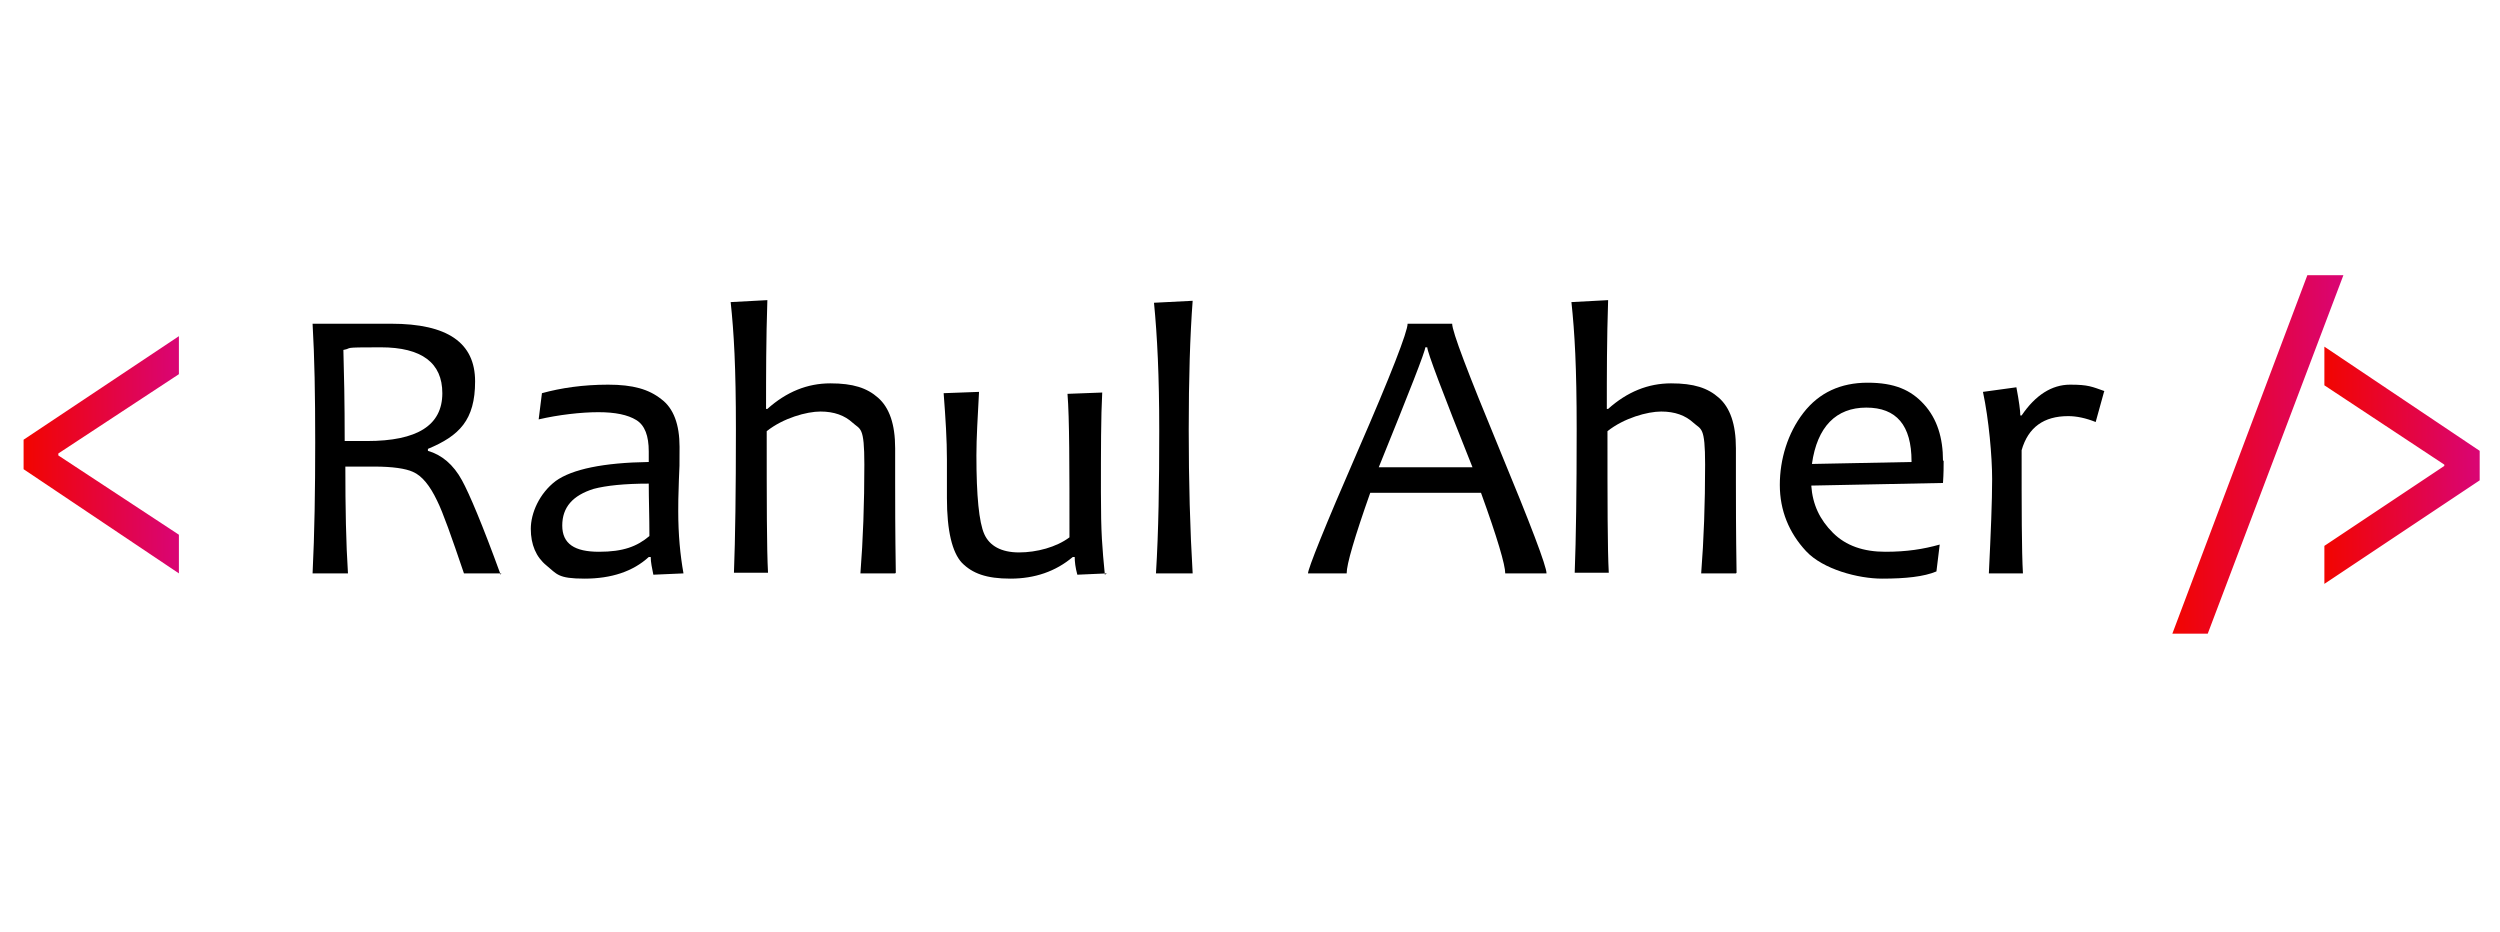
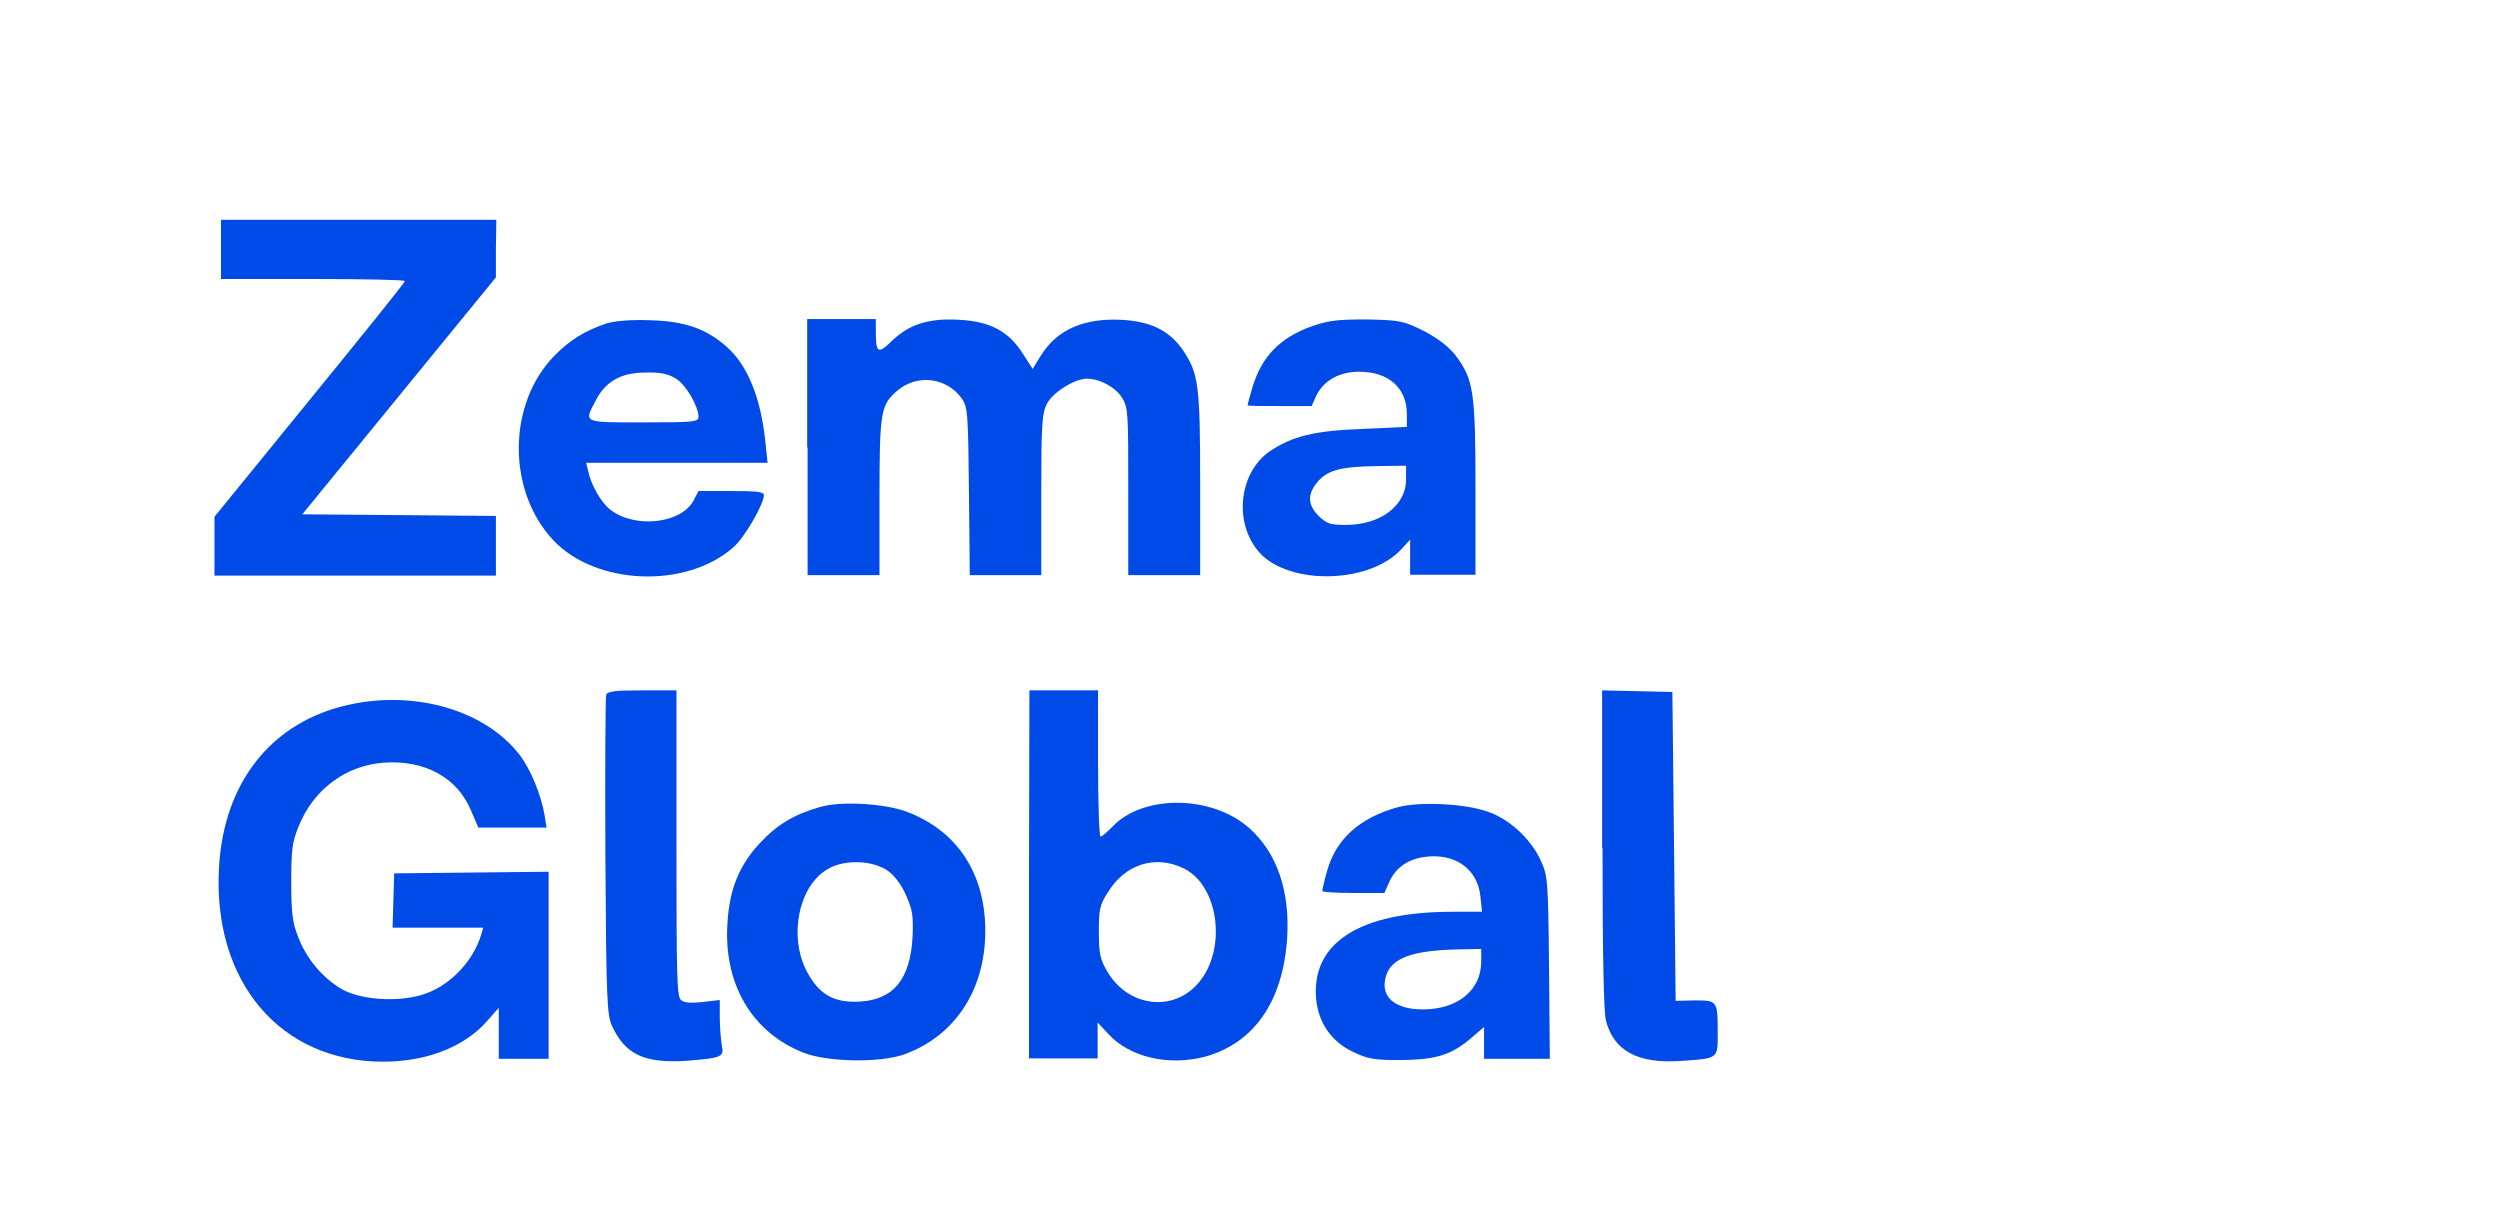
- <svg xmlns="http://www.w3.org/2000/svg" id="Ebene_1" data-name="Ebene 1" version="1.1" viewBox="0 0 381.5 142.1">
-   <defs>
-     <style>
-       .cls-1 {
-         fill: url(#linear-gradient);
-       }
- 
-       .cls-1, .cls-2, .cls-3, .cls-4 {
-         stroke-width: 0px;
-       }
- 
-       .cls-2 {
-         fill: #000;
-       }
- 
-       .cls-5 {
-         isolation: isolate;
-       }
- 
-       .cls-3 {
-         fill: url(#linear-gradient-2);
-       }
- 
-       .cls-4 {
-         fill: url(#linear-gradient-3);
-       }
-     </style>
-     <linearGradient id="linear-gradient" x1="3.6" y1="769.4" x2="27.3" y2="769.4" gradientTransform="translate(0 -700)" gradientUnits="userSpaceOnUse">
-       <stop offset="0" stop-color="#f20500" />
-       <stop offset="0" stop-color="#f20500" />
-       <stop offset="1" stop-color="#d90575" />
-     </linearGradient>
-     <linearGradient id="linear-gradient-2" x1="331.5" y1="769.3" x2="357.6" y2="769.3" gradientTransform="translate(0 -700)" gradientUnits="userSpaceOnUse">
-       <stop offset="0" stop-color="#f20500" />
-       <stop offset="0" stop-color="#f20500" />
-       <stop offset="1" stop-color="#d90575" />
-     </linearGradient>
-     <linearGradient id="linear-gradient-3" x1="354.7" y1="771" x2="378.4" y2="771" gradientTransform="translate(0 -700)" gradientUnits="userSpaceOnUse">
-       <stop offset="0" stop-color="#f20500" />
-       <stop offset="0" stop-color="#f20500" />
-       <stop offset="1" stop-color="#d90575" />
-     </linearGradient>
-   </defs>
-   <path class="cls-1" d="M3.6,67.1v4.5l23.7,15.9v-5.9l-18.4-12.1v-.3l18.4-12.1v-5.8s-23.7,15.8-23.7,15.8Z" />
-   <path class="cls-3" d="M352.1,42l-20.6,54.7h5.4l20.7-54.7s-5.5,0-5.5,0Z" />
-   <path class="cls-4" d="M354.7,52.9v5.9l18.3,12.1v.2l-18.3,12.2v5.8l23.7-15.8v-4.5s-23.7-15.9-23.7-15.9Z" />
-   <g class="cls-5">
-     <g class="cls-5">
-       <path class="cls-2" d="M76.5,87.5h-5.7c-1.9-5.6-3.2-9.3-4.1-11.1-1.1-2.3-2.3-3.8-3.7-4.4-1.1-.5-3.1-.8-5.9-.8s-3.1,0-4.4,0c0,6.3.1,11.7.4,16.3h-5.4c.3-6.1.4-12.7.4-20s-.1-12.9-.4-18.1h4.1c.9,0,2,0,3.3,0s2.9,0,4.6,0c8.6,0,12.8,2.9,12.8,8.8s-2.4,8.3-7.2,10.3v.3c2.1.6,3.9,2.1,5.2,4.5,1.1,2,3.1,6.7,5.9,14.4ZM67.5,60c0-4.6-3.1-7-9.4-7s-4.1.1-5.7.4c.1,3.4.2,8,.2,13.9,1.2,0,2.3,0,3.4,0,7.7,0,11.5-2.4,11.5-7.3Z" />
-       <path class="cls-2" d="M104.3,87.5l-4.6.2c-.2-1-.4-1.9-.4-2.7h-.3c-2.4,2.2-5.7,3.3-9.8,3.3s-4.2-.7-5.8-2c-1.6-1.3-2.4-3.2-2.4-5.6s1.3-5.4,3.8-7.3c2.5-1.8,7.3-2.8,14.2-2.9,0-.5,0-1,0-1.6,0-2.4-.6-4-1.9-4.8-1.3-.8-3.2-1.2-5.8-1.2s-6.1.4-9.1,1.1l.5-4c2.9-.8,6.3-1.3,10.1-1.3s6.2.7,8.1,2.2c1.9,1.4,2.8,3.9,2.8,7.3s0,2.6-.1,5-.1,4-.1,4.8c0,3.6.3,6.7.8,9.5ZM99.1,81.8c0-3-.1-5.6-.1-8-3.7,0-6.5.3-8.4.8-3.2,1-4.8,2.8-4.8,5.6s1.9,4,5.6,4,5.8-.8,7.7-2.4Z" />
-       <path class="cls-2" d="M136.6,87.5h-5.3c.4-5.1.6-10.7.6-16.6s-.6-5.3-1.8-6.4c-1.2-1.1-2.8-1.7-4.9-1.7s-5.7,1-8.2,3c0,10.7,0,17.9.2,21.6h-5.2c.2-5.2.3-12.4.3-21.9s-.3-14.7-.8-19.4l5.6-.3c-.2,6-.2,11.5-.2,16.6h.2c2.9-2.6,6.1-3.9,9.6-3.9s5.6.7,7.3,2.2,2.6,4,2.6,7.7,0,1.1,0,2.2c0,1.1,0,2,0,2.9,0,2.8,0,7.5.1,13.9Z" />
-       <path class="cls-2" d="M168.9,87.5l-4.5.2c-.3-1.1-.4-2-.4-2.7h-.3c-2.6,2.2-5.8,3.3-9.5,3.3s-5.8-.8-7.4-2.4c-1.5-1.6-2.3-4.9-2.3-9.9s0-1.7,0-3.1c0-1.4,0-2.3,0-2.8,0-2.9-.2-6.2-.5-10.1l5.4-.2c-.2,3.8-.4,7-.4,9.7,0,6.2.4,10.2,1.2,12s2.6,2.8,5.3,2.8,5.7-.8,7.7-2.3c0-10.9,0-18.2-.3-21.9l5.3-.2c-.2,3.7-.2,8.8-.2,15.2s.2,8.4.6,12.6Z" />
-       <path class="cls-2" d="M182,87.5h-5.6c.4-6.4.5-13.7.5-21.9s-.3-14.3-.8-19.4l5.9-.3c-.4,5.3-.6,11.9-.6,19.7s.2,15.3.6,21.9Z" />
-       <path class="cls-2" d="M235.9,87.5h-6.2c0-1.3-1.2-5.4-3.7-12.3h-16.9c-2.4,6.8-3.6,10.9-3.6,12.3h-5.9c0-.7,2.5-7,7.6-18.7s7.6-18.2,7.6-19.4h6.8c0,1.2,2.4,7.5,7.2,19.1s7.2,17.9,7.2,19ZM224.7,71.3c-4.6-11.5-6.9-17.6-6.9-18.3h-.3c0,.6-2.4,6.7-7.1,18.3h14.3Z" />
-       <path class="cls-2" d="M264.9,87.5h-5.3c.4-5.1.6-10.7.6-16.6s-.6-5.3-1.8-6.4-2.8-1.7-4.9-1.7-5.7,1-8.2,3c0,10.7,0,17.9.2,21.6h-5.2c.2-5.2.3-12.4.3-21.9s-.3-14.7-.8-19.4l5.6-.3c-.2,6-.2,11.5-.2,16.6h.2c2.9-2.6,6.1-3.9,9.6-3.9s5.6.7,7.3,2.2,2.6,4,2.6,7.7,0,1.1,0,2.2,0,2,0,2.9c0,2.8,0,7.5.1,13.9Z" />
-       <path class="cls-2" d="M296.6,70.3c0,.8,0,2-.1,3.4l-20.1.4c.2,2.9,1.3,5.2,3.3,7.2s4.7,2.9,8,2.9,5.8-.4,8.3-1.1l-.5,4.1c-1.9.8-4.7,1.1-8.3,1.1s-9-1.4-11.6-4.2-4-6.2-4-10.1,1.2-7.9,3.6-11,5.7-4.6,9.8-4.6,6.6,1.1,8.6,3.3,2.9,5.1,2.9,8.6ZM291.7,70.4c0-5.5-2.3-8.2-6.9-8.2s-7.5,2.9-8.3,8.6l15.2-.3Z" />
-       <path class="cls-2" d="M321.1,59.7l-1.3,4.7c-1.5-.6-2.9-.9-4.2-.9-3.7,0-6.1,1.7-7.1,5.2,0,9,0,15.3.2,18.8h-5.2c.3-6.2.5-11,.5-14.4s-.5-9.1-1.4-13.3l5.1-.7c.4,2.1.6,3.6.6,4.3h.2c2.1-3.1,4.6-4.7,7.4-4.7s3.3.3,5.3,1Z" />
-     </g>
-   </g>
+ <svg xmlns="http://www.w3.org/2000/svg" version="1.1" id="Layer_1" x="0px" y="0px" viewBox="0 0 612 295.9" style="enable-background:new 0 0 612 295.9;" xml:space="preserve">
+   <style type="text/css">
+ 	.st0{fill:#004AE7;}
+ </style>
+   <path class="st0" d="M54.1,61v7.3h22.5c12.4,0,22.5,0.2,22.5,0.5c0,0.4-10.5,13.4-23.3,29.1l-23.3,28.6v7.2v7.2H87h34.4v-7.3v-7.3  l-23.7-0.2l-23.7-0.2l23.7-29l23.7-29v-7.1l0.1-7H87.7H54.1V61z" />
+   <path class="st0" d="M148.4,79.2c-5.3,1.8-9,4.1-12.7,7.9c-11.5,11.8-11.6,33-0.3,45.1c10.4,11.1,32.5,12,44.1,1.8  c2.7-2.3,7.5-10.6,7.5-12.8c0-0.8-1.8-1-8-1H171l-1.2,2.3c-3,5.7-14.4,7-20.5,2.2c-2.1-1.7-4.5-5.7-5.3-9.3l-0.5-2.1h22.2h22.2  l-0.5-4.8c-1.1-11.1-4.4-19.1-9.5-23.6c-5-4.4-10.2-6.3-18.8-6.5C154.3,78.2,150.3,78.6,148.4,79.2z M165.5,92.7  c2.4,1.5,5.4,6.6,5.5,9.3c0,1.3-1.1,1.4-13.4,1.4c-15,0-14.7,0.2-11.8-5.3c2.4-4.7,6.2-6.9,12.2-6.9  C161.6,91.1,163.6,91.5,165.5,92.7z" />
+   <path class="st0" d="M197.7,109.5v31.3h8.8h8.8v-19.1c0-21,0.3-22.6,4.4-26.1c4.9-4.1,12-3.2,15.7,1.9c1.5,2.1,1.6,3.4,1.8,22.8  l0.2,20.5h8.8h8.7v-19.7c0-17.6,0.2-19.9,1.4-22.3c1.5-2.8,6.8-6.1,9.8-6.1c3.1,0,7,2.1,8.6,4.7c1.5,2.4,1.5,3.8,1.5,22.9v20.5h8.8  h8.8v-22.4c0-24.4-0.4-27-4.3-32.8c-3.3-4.7-7.8-6.9-14.8-7.3c-9.2-0.5-15.8,2.3-19.8,8.6l-2.1,3.4l-2.4-3.7  c-3.4-5.4-7.9-7.9-15.4-8.3c-7.6-0.5-12.5,1.1-16.7,5.2c-3.4,3.3-3.9,2.9-3.9-2.4v-3h-8.4h-8.4V109.5z" />
+   <path class="st0" d="M321.3,79.8c-7.9,2.8-12.4,7.4-14.7,15c-0.7,2.3-1.2,4.3-1.2,4.4c0,0.2,3.5,0.2,7.9,0.2h7.8l1.1-2.5  c1.8-3.7,5.6-5.9,10.5-5.9c7.3,0,11.7,4,11.7,10.4v3.1l-10.8,0.5c-11.8,0.4-17.3,1.8-22.8,5.5c-7.2,5-8.8,16.6-3.2,23.9  c6.6,8.9,27.3,8.9,35.5,0l2.1-2.3v4.3v4.3h8h8v-21.2c0-23.7-0.5-26.6-4.8-32.4c-1.7-2.2-4.3-4.2-7.7-6c-5-2.5-5.7-2.7-13.7-2.9  C327.5,78.2,325.5,78.4,321.3,79.8z M344.2,117.4c0,6.4-6.3,11.1-14.7,11.1c-3.9,0-4.7-0.3-6.7-2.2c-2.7-2.7-2.8-5.3-0.3-8.3  c2.4-2.9,5.8-3.8,14.7-3.9l7-0.1V117.4z" />
+   <path class="st0" d="M148.4,170.1c-0.2,0.5-0.3,18.3-0.2,39.5c0.2,35.1,0.4,38.8,1.6,41.5c3.2,7,7.9,9.2,18,8.6  c8.9-0.7,9.5-0.9,8.9-3.8c-0.2-1.2-0.5-4.3-0.5-6.7v-4.4l-4.2,0.5c-2.8,0.3-4.6,0.2-5.3-0.5c-1-0.8-1.1-5.8-1.1-38.2V169h-8.4  C150.8,169,148.7,169.2,148.4,170.1z" />
+   <path class="st0" d="M251.9,214.1v45h8.4h8.4v-4.4v-4.4l2.6,2.8c5.2,5.7,14.7,7.9,23.6,5.6c12.1-3.3,19.2-13.6,20.2-29.1  c0.7-11.5-2.5-20.8-9.2-26.8c-9.1-8.2-26.1-8.4-33.6-0.4c-1.3,1.3-2.5,2.4-2.9,2.4c-0.3,0-0.6-8.1-0.6-17.9V169h-8.4h-8.4  L251.9,214.1L251.9,214.1z M289.8,212.6c8.6,4.2,10.6,19.8,3.6,28c-6.2,7.3-17.2,5.9-22.3-2.7c-1.8-3.1-2.1-4.4-2.1-9.8  c0-5.5,0.2-6.6,2.3-9.8C275.5,211.5,282.9,209.2,289.8,212.6z" />
+   <path class="st0" d="M392.3,207.6c0,26.3,0.3,39.8,0.8,42.1c1.9,7.6,7.9,10.8,18.6,10c8.9-0.6,8.8-0.5,8.8-6.6  c0-8.2-0.1-8.2-5.6-8.2l-4.7,0.1l-0.4-37.8l-0.4-37.8l-8.6-0.2l-8.6-0.2V207.6z" />
+   <path class="st0" d="M85.5,172.5c-18.9,4.1-30.8,18.9-31.9,40.1c-1.5,27.8,15.1,47.3,40.2,47.3c10.6,0,19.8-3.6,25.3-9.8l3-3.4v6.3  v6.2h6.1h6.1v-22.9v-22.9l-18.9,0.2l-18.9,0.2l-0.2,6.6l-0.2,6.7h11.1h11.1l-0.5,1.7c-2.1,6.9-8.1,12.9-14.7,14.8  c-6.3,1.8-15,1.1-19.5-1.5c-4.6-2.7-8.6-7.4-10.6-12.7c-1.4-3.5-1.7-5.9-1.7-13.4c0-7.9,0.2-9.8,1.8-13.7c3.6-9,11.5-14.9,20.8-15.6  c10.1-0.7,18,3.6,21.4,11.7l1.8,4.2h8.3h8.4l-0.5-3.1c-0.8-4.8-3.4-11.2-6.1-14.7C118.9,174,101.9,168.9,85.5,172.5z" />
+   <path class="st0" d="M200.6,197.6c-6.3,1.8-10.4,4.3-14.6,8.8c-5,5.4-7.4,11.2-7.9,19.3c-1.1,15,5.9,27,18.6,32  c5.9,2.3,18.4,2.5,24.4,0.5c12.5-4.4,20.1-15.7,20.1-30.3c0-14-6.8-24.4-19-29.1C216.8,196.7,205.8,196,200.6,197.6z M217.4,213.2  c1.5,1.1,3.4,3.5,4.4,6c1.6,3.5,1.8,5,1.6,10c-0.5,10.5-4.7,15.6-13.1,16c-6.3,0.3-9.8-1.8-12.8-7.4c-4.5-8.6-2-21,5.2-25.1  C206.8,210.3,213.7,210.6,217.4,213.2z" />
+   <path class="st0" d="M342.2,197.6c-9.4,2.6-15.1,7.8-17.3,15.5c-0.7,2.4-1.2,4.7-1.2,5c0,0.3,3.4,0.5,7.6,0.5h7.6l1.1-2.5  c1.5-3.5,4.4-5.7,8.6-6.3c7.4-1.1,13.1,2.8,13.8,9.6l0.4,3.8h-7.2c-22.8,0-34.7,7.6-33.4,21.5c0.6,5.7,3.7,10.2,8.8,12.7  c4,1.9,5.2,2.1,12.1,2.1c8.6-0.1,12.4-1.3,17.4-5.7l2.8-2.4v3.9v3.9h8.1h8l-0.2-22.4c-0.2-21.6-0.3-22.4-2.1-26.3  c-2.4-5.2-7.8-10.2-13.2-11.9C358.4,196.7,347.3,196.2,342.2,197.6z M362.6,235.4c0,6.9-5.6,11.6-14,11.7c-7.4,0.1-11-3.3-9.2-8.5  c1.5-4.2,6.6-6,18.1-6.2l5.1-0.1V235.4z" />
</svg>
